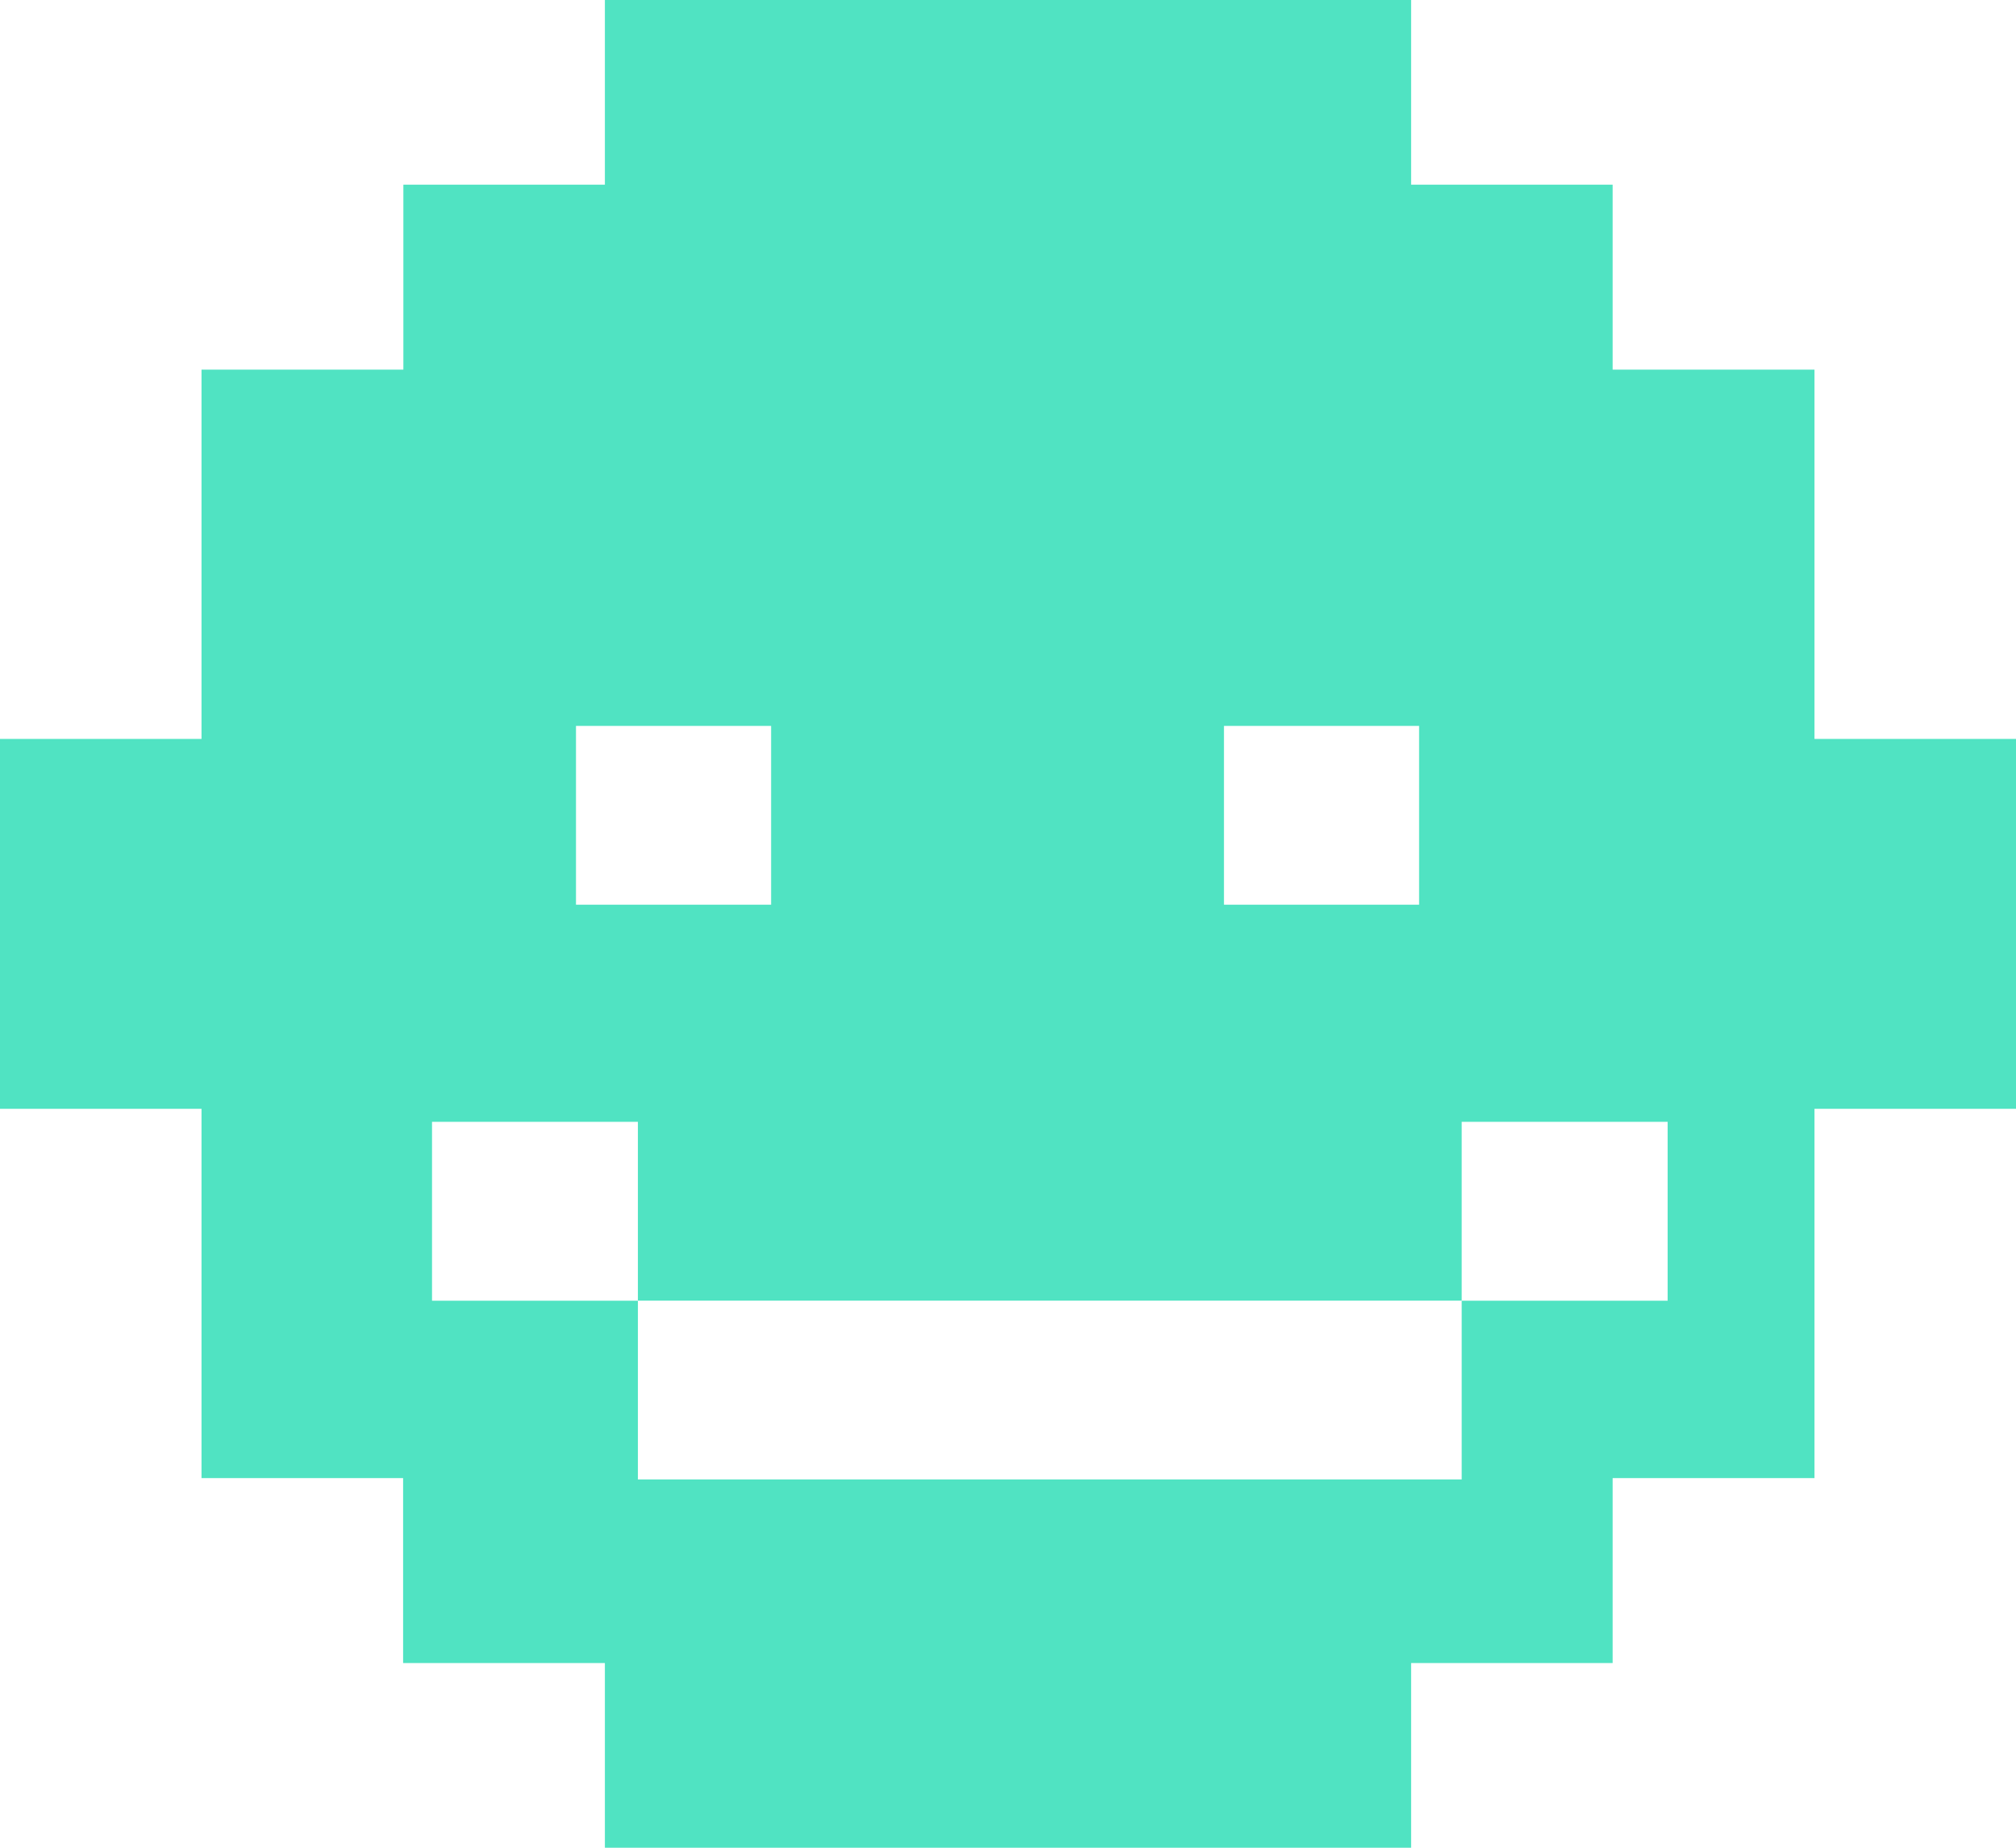
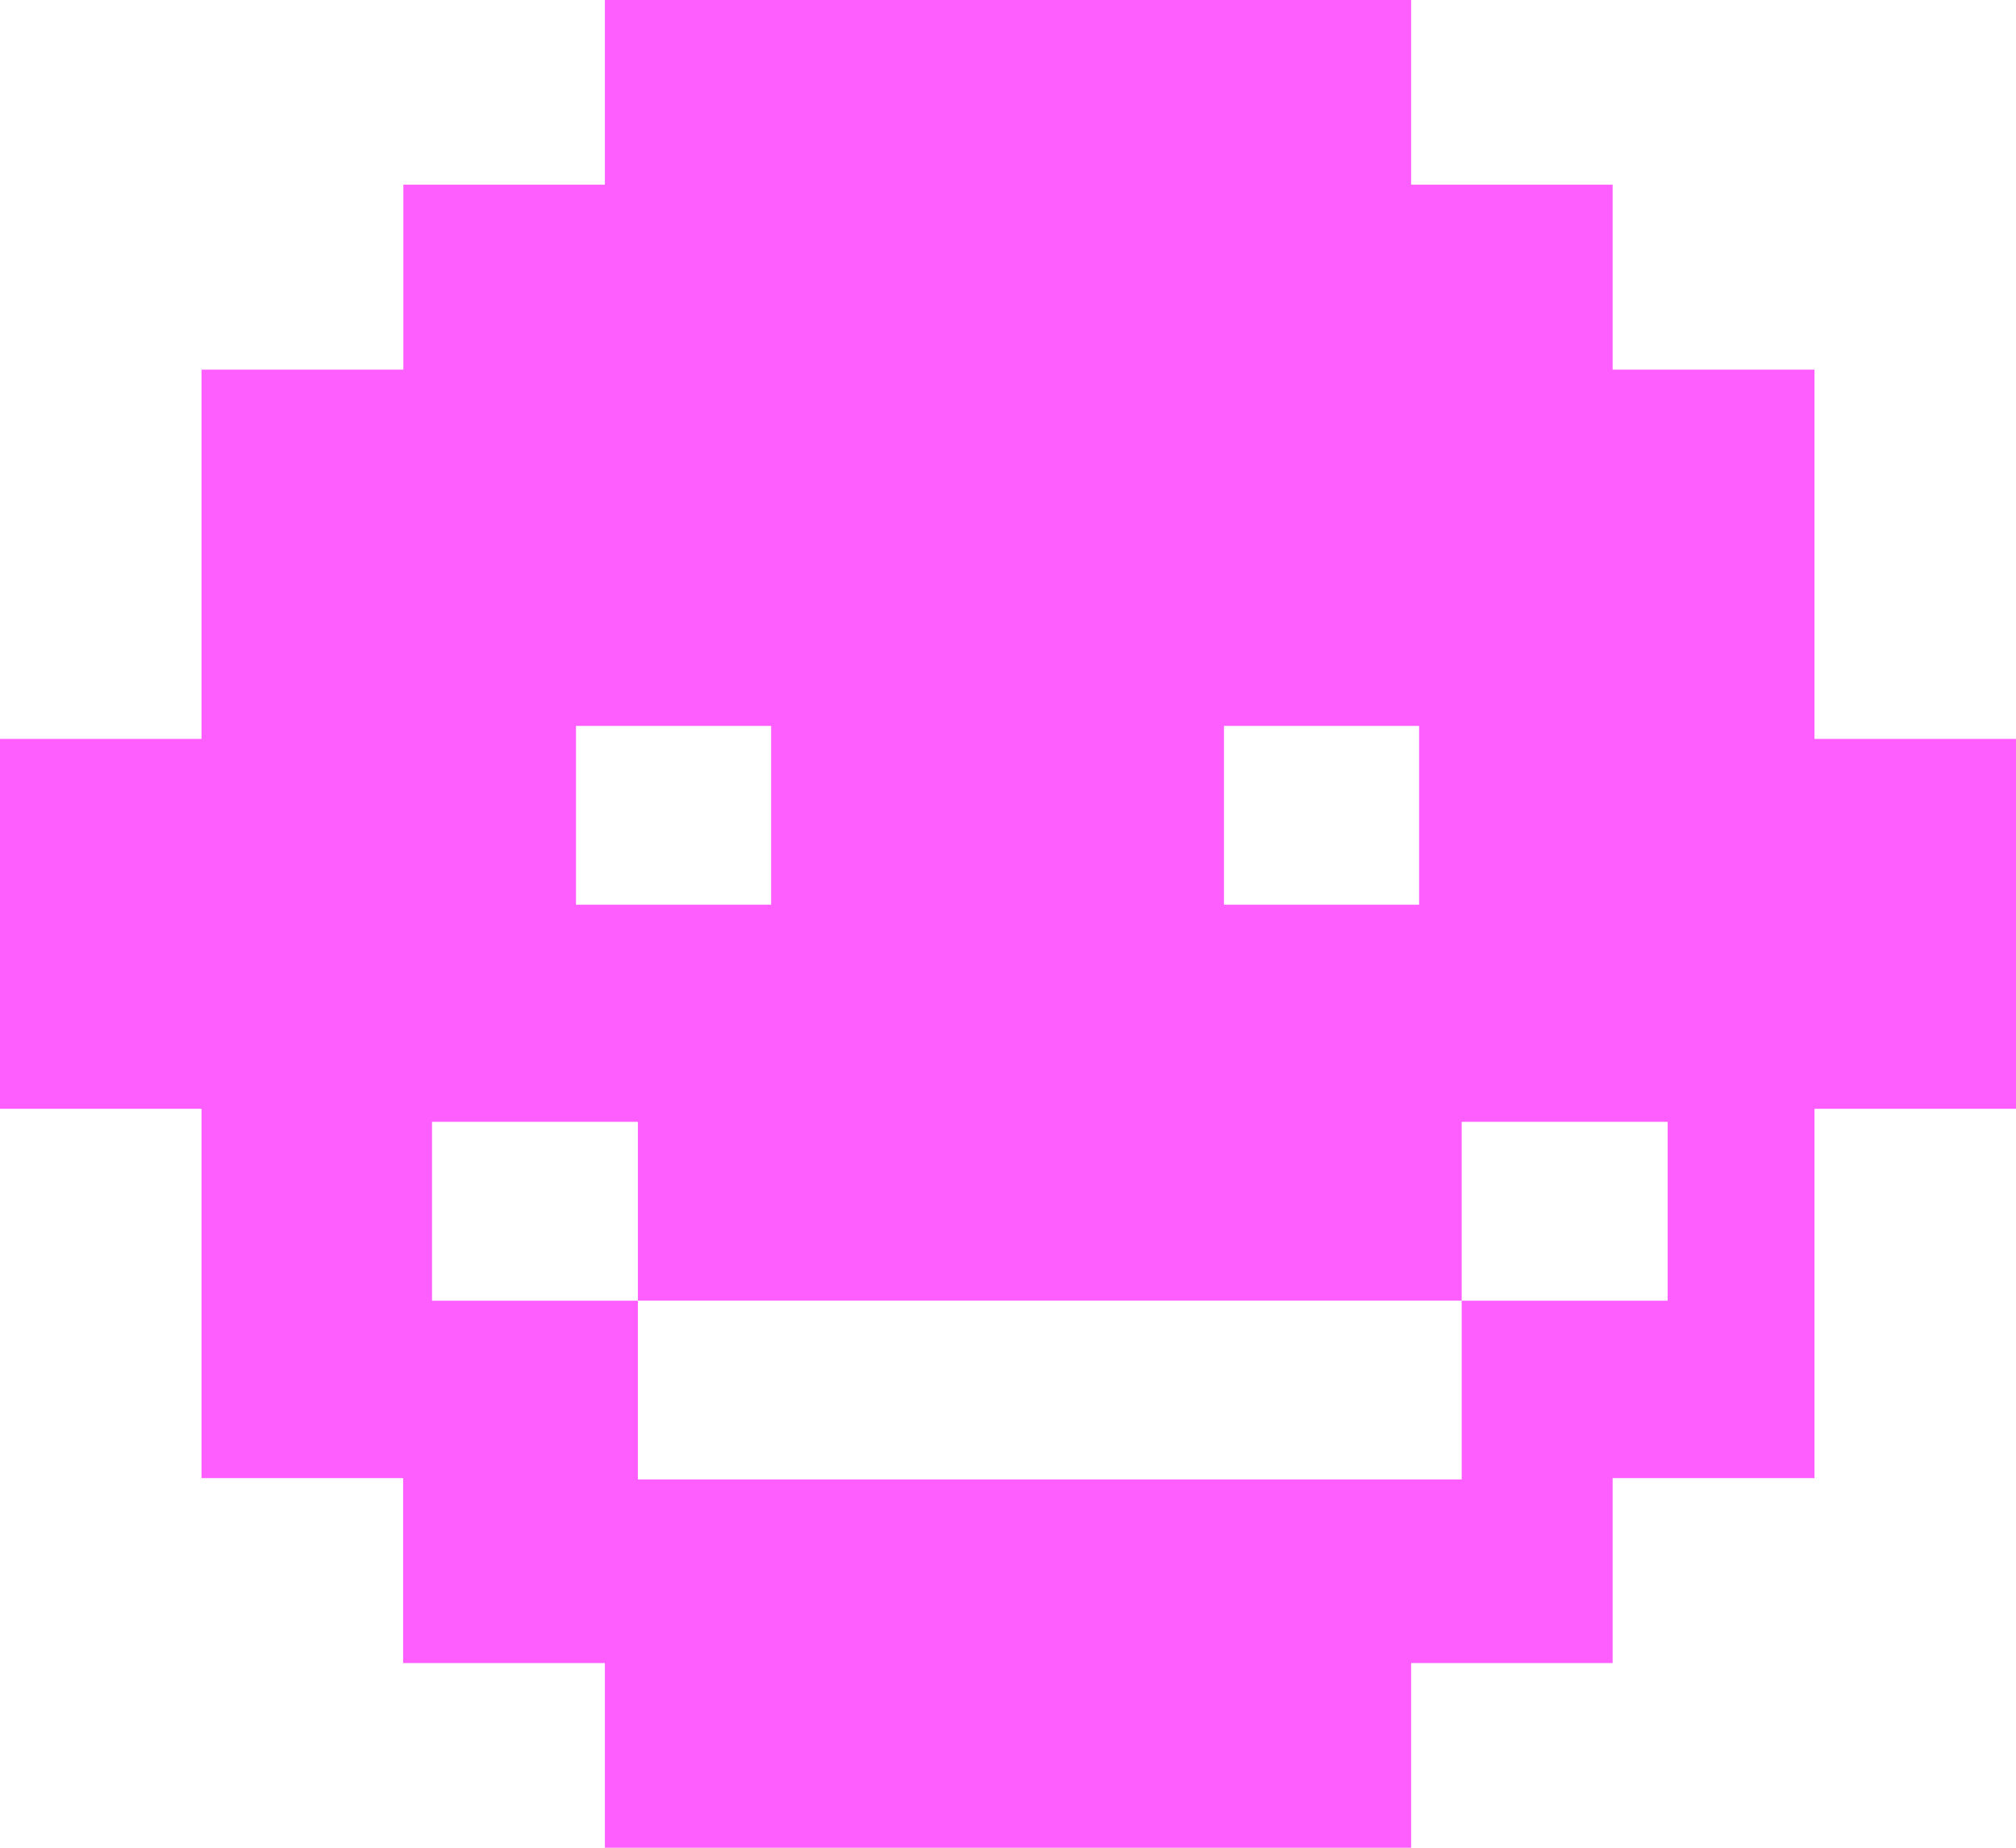
- <svg xmlns="http://www.w3.org/2000/svg" width="24px" height="22px" viewBox="0 0 24 22" version="1.1">
-   <g id="GIFOS" stroke="none" stroke-width="1" fill="none" fill-rule="evenodd">
-     <g id="00-UI-Kit" transform="translate(-666, -2812)" fill="#50E3C2">
-       <path d="M673.201,2812 L673.201,2814.199 L670.802,2814.199 L670.802,2816.401 L670.799,2816.401 L668.399,2816.401 L668.399,2820.798 L666,2820.798 L666,2822.997 L666,2823.002 L666,2825.202 L668.399,2825.202 L668.399,2829.599 L670.799,2829.599 L670.799,2831.801 L670.802,2831.801 L673.201,2831.801 L673.201,2834 L682.799,2834 L682.799,2831.801 L685.198,2831.801 L685.198,2829.601 L685.198,2829.599 L685.201,2829.599 L687.601,2829.599 L687.601,2825.202 L690,2825.202 L690,2820.798 L687.601,2820.798 L687.601,2816.401 L685.201,2816.401 L685.198,2816.401 L685.198,2814.199 L682.799,2814.199 L682.799,2812 L673.201,2812 Z M680.571,2822.772 L682.894,2822.772 L682.894,2820.643 L680.571,2820.643 L680.571,2822.772 Z M672.857,2822.772 L675.18,2822.772 L675.18,2820.643 L672.857,2820.643 L672.857,2822.772 Z M676.046,2827.486 L678.498,2827.486 L680.949,2827.486 L683.401,2827.486 L683.401,2825.357 L685.853,2825.357 L685.853,2827.487 L683.401,2827.487 L683.401,2829.615 L680.949,2829.615 L678.498,2829.615 L676.046,2829.615 L673.594,2829.615 L673.594,2827.487 L671.143,2827.487 L671.143,2825.357 L673.594,2825.357 L673.594,2827.486 L676.046,2827.486 Z" id="icon-mis-gifos" />
+ <svg xmlns="http://www.w3.org/2000/svg" id="svg9" version="1.1" viewBox="0 0 24 22" height="22px" width="24px">
+   <defs id="defs13" />
+   <g style="fill:#ff5eff;fill-opacity:1" fill-rule="evenodd" fill="none" stroke-width="1" stroke="none" id="GIFOS">
+     <g style="fill:#ff5eff;fill-opacity:1" fill="#50E3C2" transform="translate(-666, -2812)" id="00-UI-Kit">
+       <path style="fill:#ff5eff;fill-opacity:1" id="icon-mis-gifos" d="M673.201,2812 L673.201,2814.199 L670.802,2814.199 L670.802,2816.401 L670.799,2816.401 L668.399,2816.401 L668.399,2820.798 L666,2820.798 L666,2822.997 L666,2823.002 L666,2825.202 L668.399,2825.202 L668.399,2829.599 L670.799,2829.599 L670.799,2831.801 L670.802,2831.801 L673.201,2831.801 L673.201,2834 L682.799,2834 L682.799,2831.801 L685.198,2831.801 L685.198,2829.601 L685.198,2829.599 L685.201,2829.599 L687.601,2829.599 L687.601,2825.202 L690,2825.202 L690,2820.798 L687.601,2820.798 L687.601,2816.401 L685.201,2816.401 L685.198,2816.401 L685.198,2814.199 L682.799,2814.199 L682.799,2812 L673.201,2812 Z M680.571,2822.772 L682.894,2822.772 L682.894,2820.643 L680.571,2820.643 L680.571,2822.772 Z M672.857,2822.772 L675.18,2822.772 L675.18,2820.643 L672.857,2820.643 L672.857,2822.772 Z M676.046,2827.486 L678.498,2827.486 L680.949,2827.486 L683.401,2827.486 L683.401,2825.357 L685.853,2825.357 L685.853,2827.487 L683.401,2827.487 L683.401,2829.615 L680.949,2829.615 L678.498,2829.615 L676.046,2829.615 L673.594,2829.615 L673.594,2827.487 L671.143,2827.487 L671.143,2825.357 L673.594,2825.357 L673.594,2827.486 L676.046,2827.486 Z" />
    </g>
  </g>
</svg>
